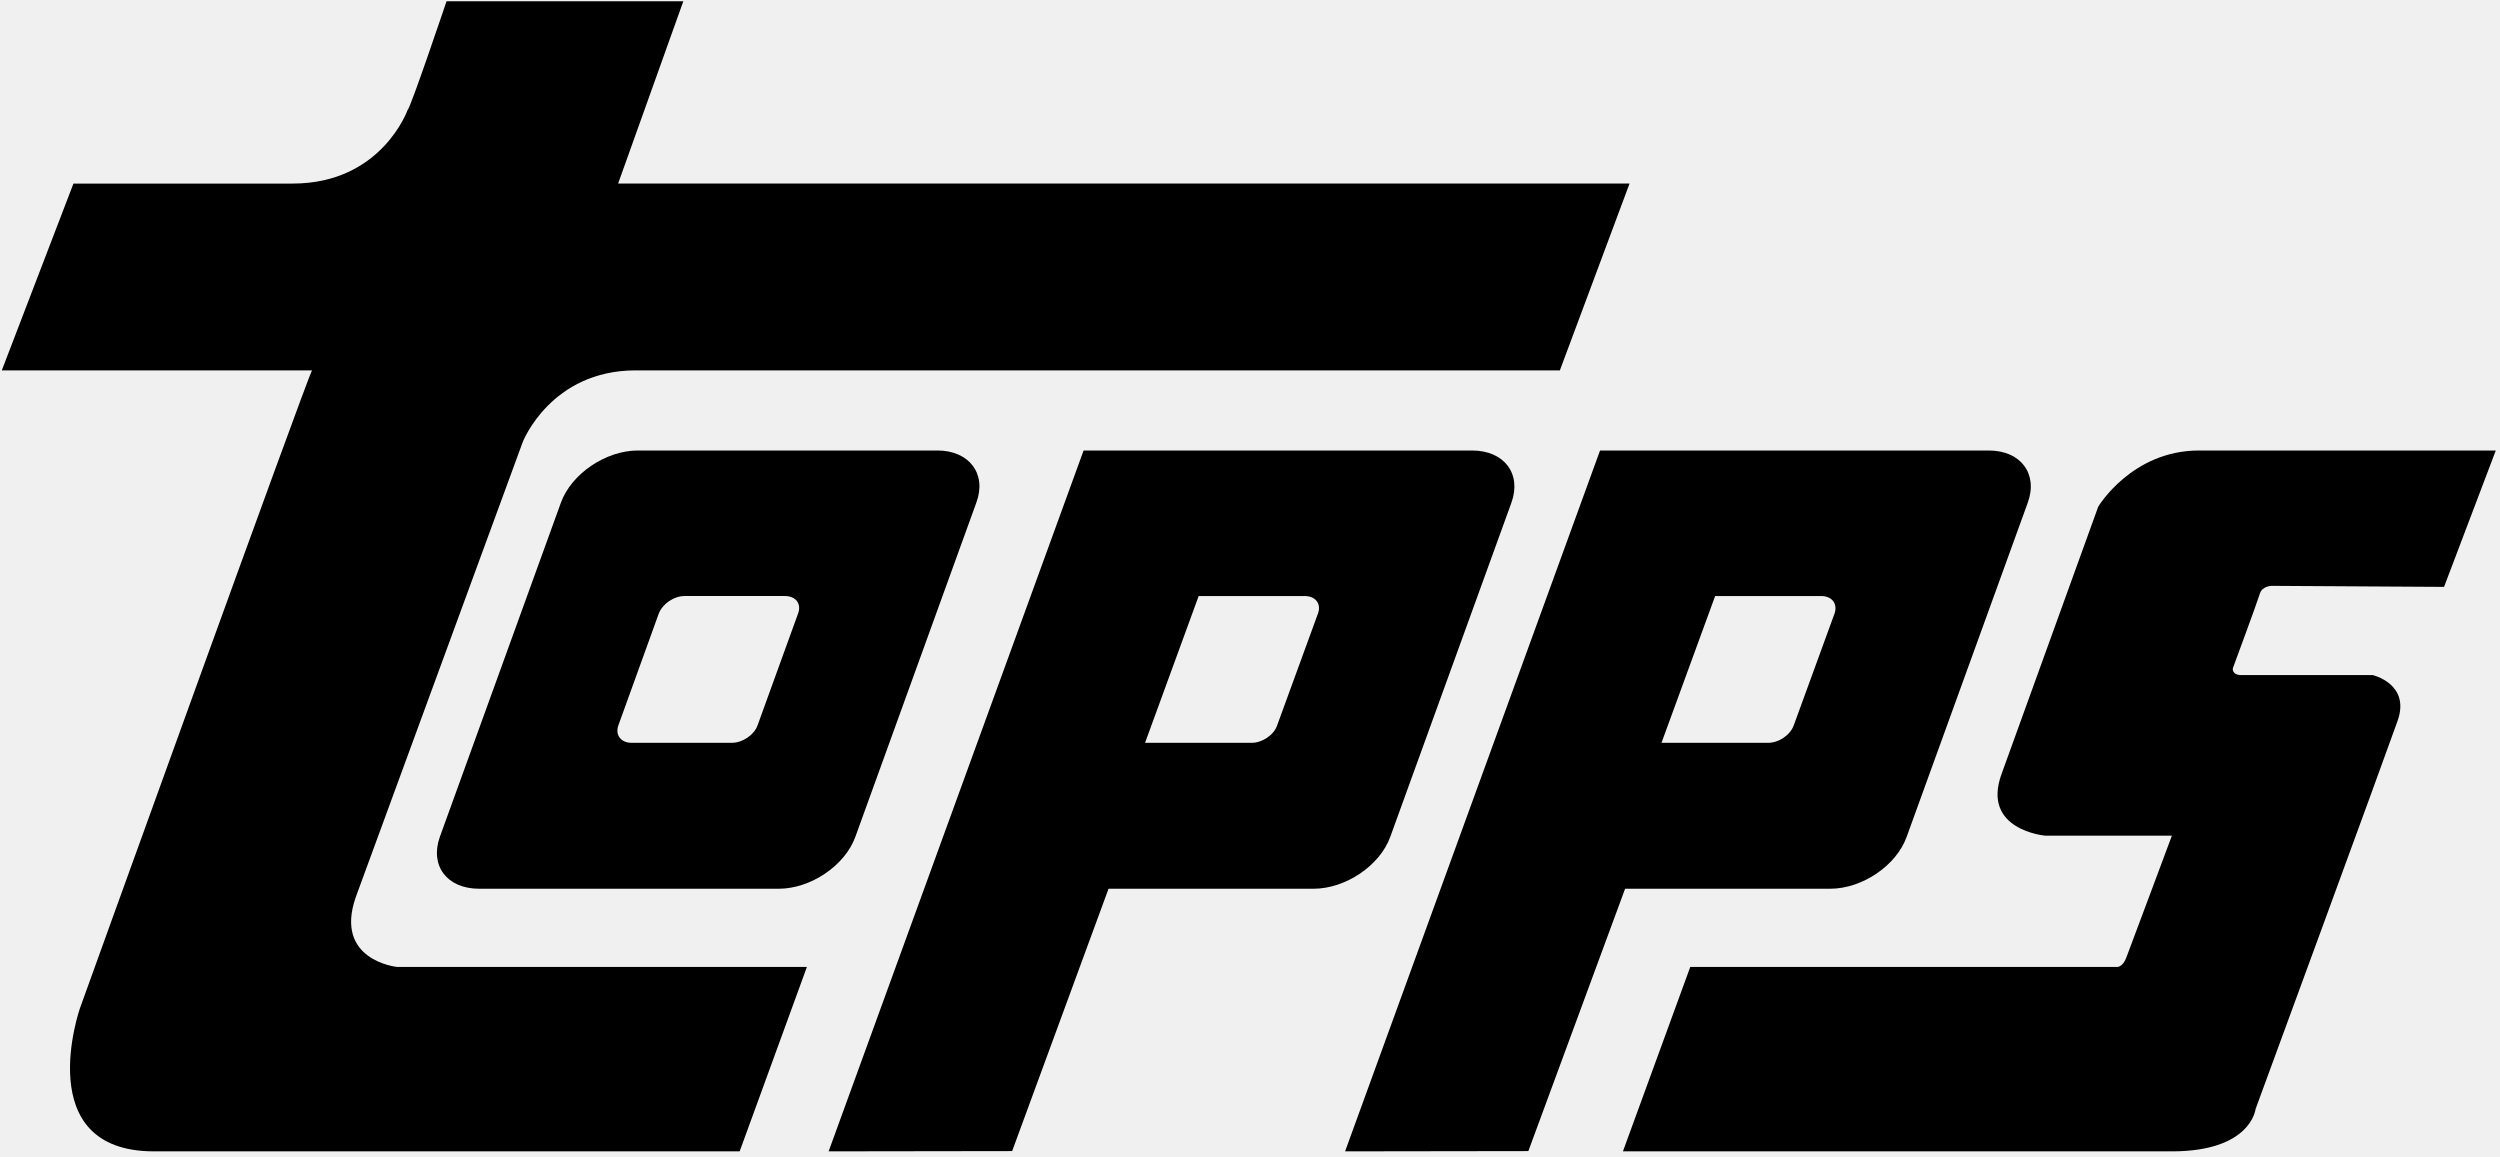
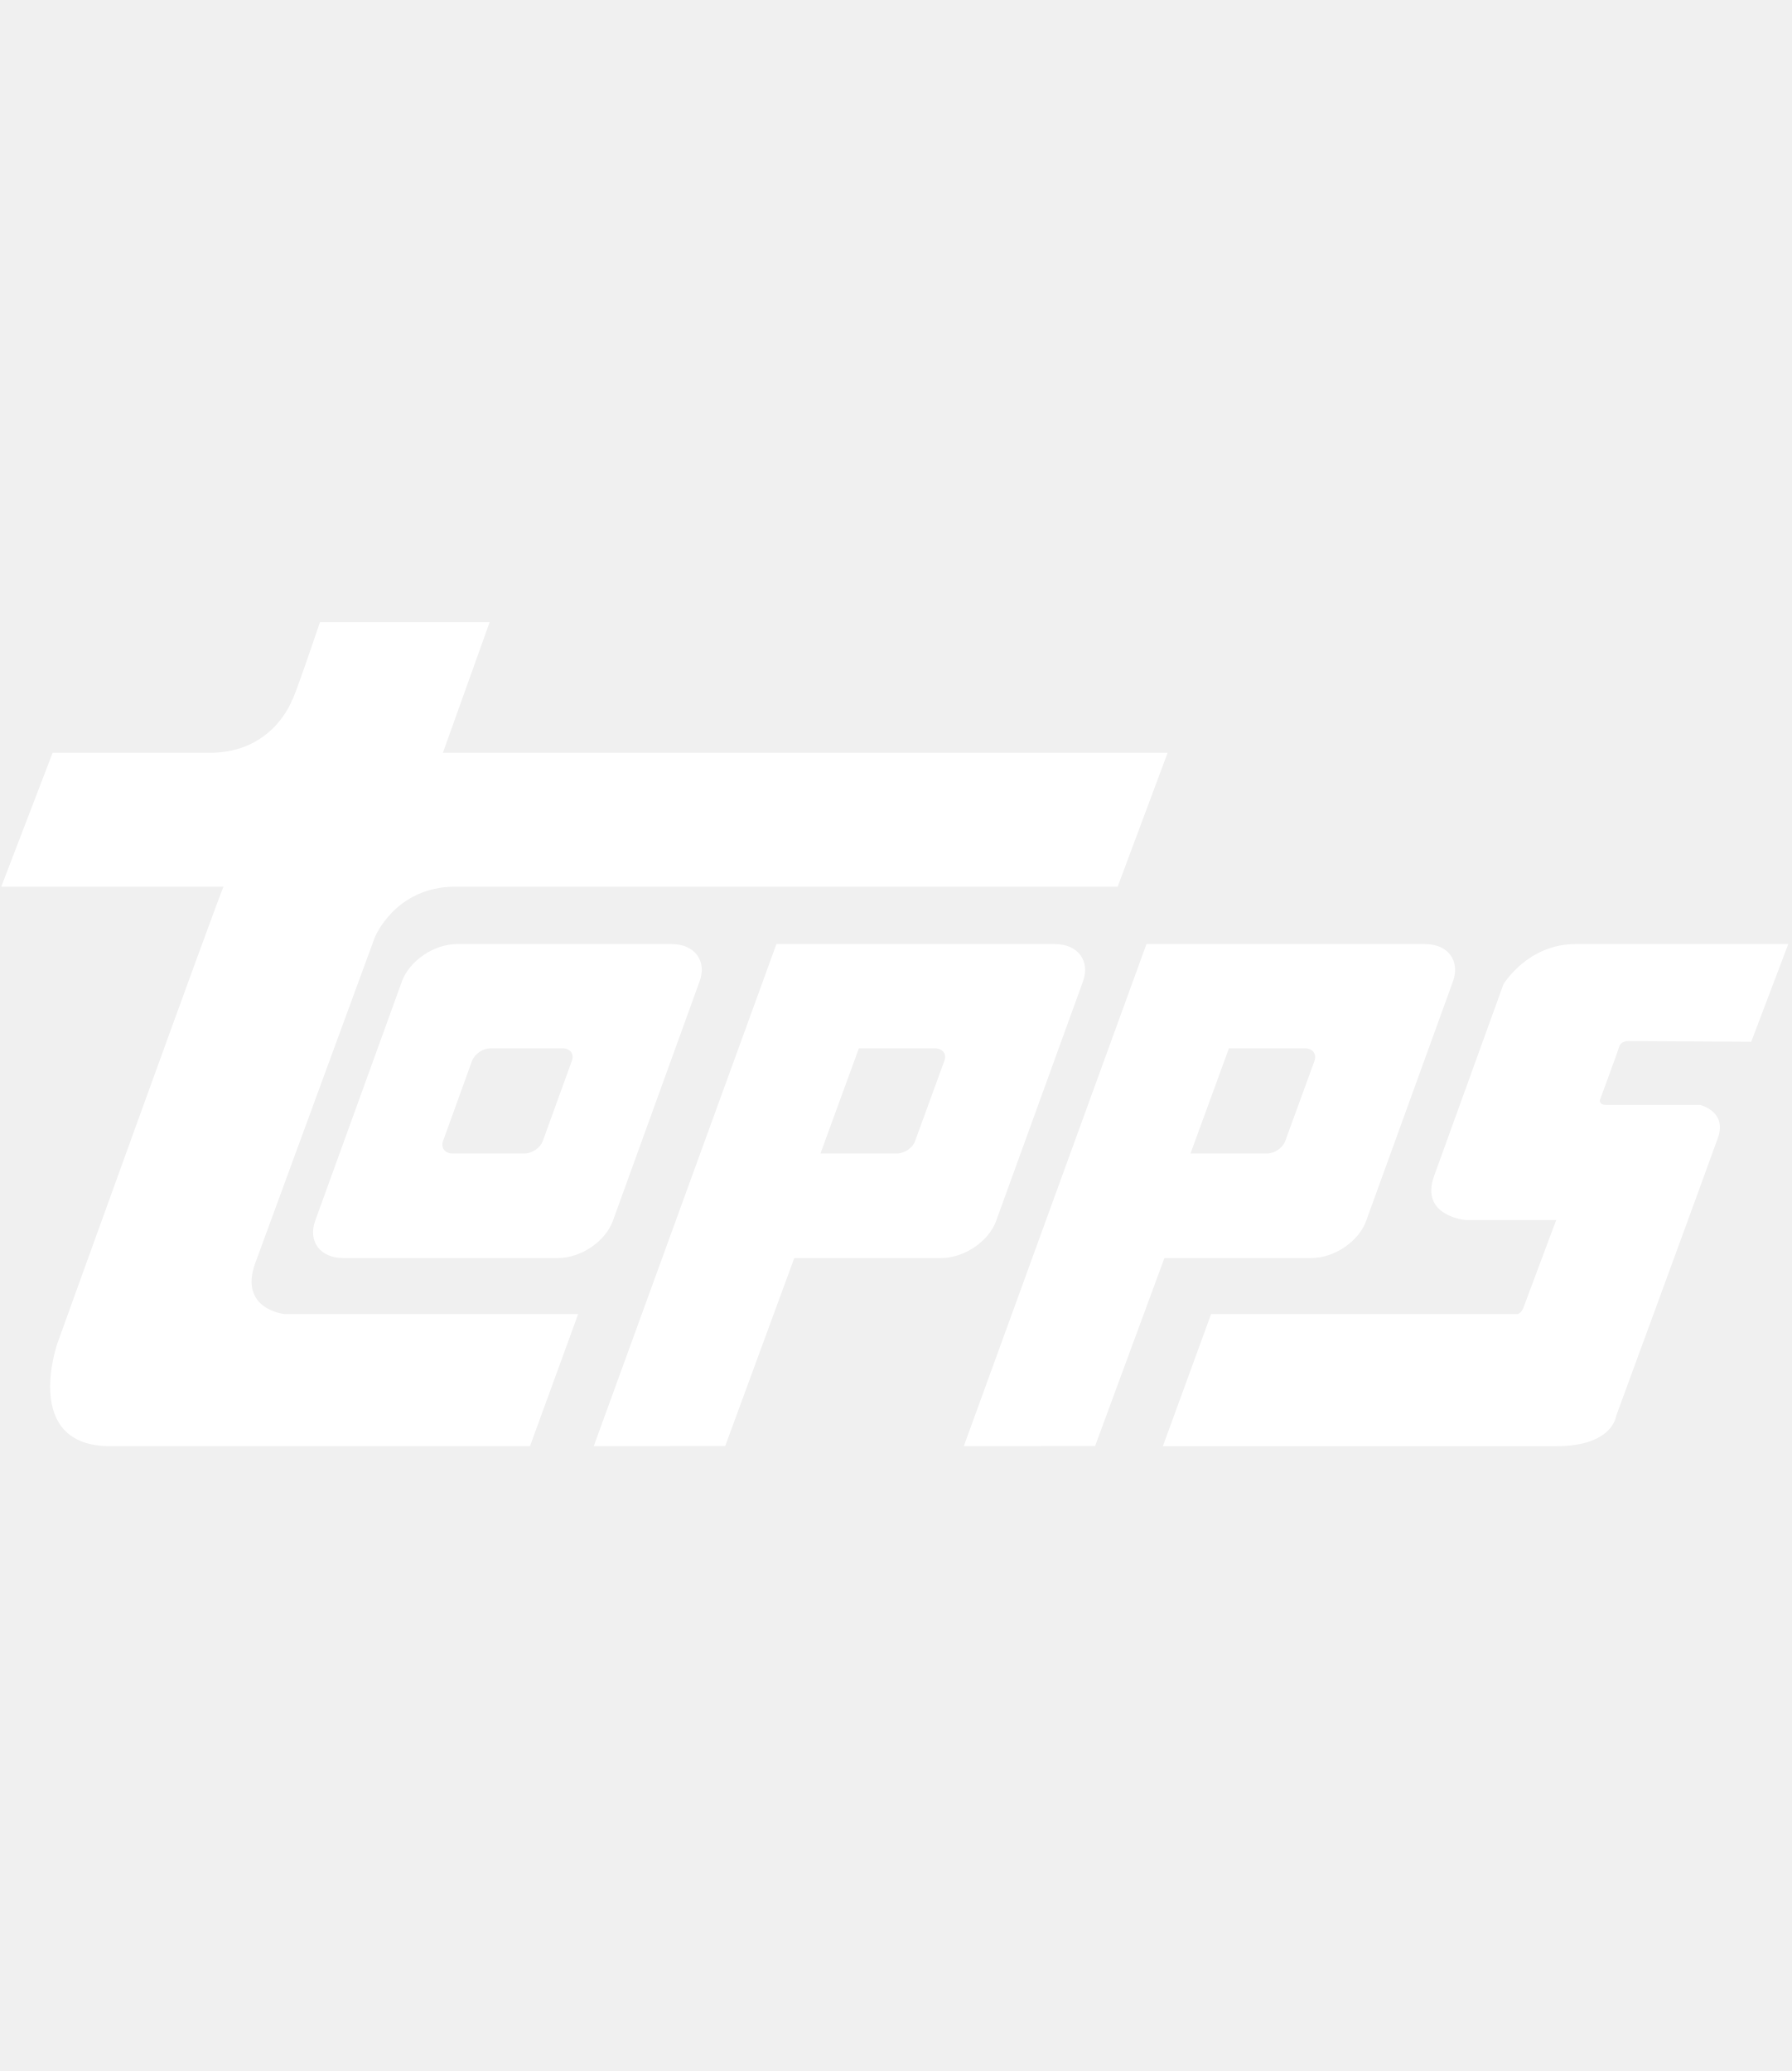
- <svg xmlns="http://www.w3.org/2000/svg" height="185" viewBox="0 0 400 185" width="400">
-   <g fill="#000" fill-rule="nonzero">
+ <svg xmlns="http://www.w3.org/2000/svg" height="185" viewBox="0 0 400 185" width="160">
+   <g fill="#fff" fill-rule="nonzero">
    <path d="m71.445.204s-5.859 17.367-6.22 17.367c0 0-4.152 11.8-18.402 11.8h-35.072l-11.465 29.891h49.641c-.341 0-37.135 102.054-37.135 102.054s-7.99 22.901 11.835 22.901h93.719l10.761-29.512h-65.61s-10.068-1.034-6.589-11.125l26.743-72.89s4.476-11.429 18.051-11.429h147.876l11.15-29.891h-161.83l10.433-29.167h-37.886z" />
    <path d="m92.837.08c-10.764 0-16.121 8.991-16.121 8.991s-12.19 33.676-15.46 42.747c-3.289 8.989 6.955 9.885 6.955 9.885h20.293s-6.793 18.219-7.33 19.602c-.524 1.343-1.329 1.401-1.329 1.401h-68.402l-10.774 29.512h87.836c12.691 0 13.386-6.771 13.386-6.771s20.659-56.233 22.73-62.129c2.078-5.9-3.984-7.304-3.984-7.304h-20.998c-1.571 0-1.39-1.076-1.39-1.076s3.968-10.734 4.333-11.961c.366-1.24 1.913-1.24 1.913-1.24l27.554.165 8.277-21.822-47.489.001z" transform="translate(259 72)" />
    <path d="m29.942 44.047 6.466-17.894c.614-1.55 2.405-2.788 4.131-2.788h16.053c1.725 0 2.683 1.237 2.105 2.788l-6.484 17.894c-.547 1.546-2.403 2.805-4.132 2.805h-16.037c-1.689 0-2.654-1.259-2.102-2.805zm3.111-43.967c-5.142 0-10.639 3.743-12.305 8.338l-19.36 53.445c-1.665 4.637 1.119 8.336 6.265 8.336h47.951c5.094 0 10.6-3.699 12.263-8.336l19.348-53.445c1.708-4.595-1.145-8.338-6.22-8.338z" transform="translate(69 72)" />
    <path d="m59.423 23.366h16.954c1.745 0 2.682 1.237 2.154 2.788l-6.528 17.894c-.551 1.546-2.376 2.805-4.128 2.805h-17.038zm-18.417-23.286-40.792 112.137 29.322-.042 15.48-41.976h32.823c5.085 0 10.6-3.699 12.238-8.336l19.37-53.445c1.665-4.595-1.111-8.338-6.246-8.338z" transform="translate(215 72)" />
    <path d="m59.787 23.366h16.974c1.712 0 2.691 1.237 2.118 2.788l-6.532 17.894c-.503 1.546-2.394 2.805-4.081 2.805h-17.059zm-18.412-23.286-40.795 112.137 29.363-.042 15.423-41.976h32.8c5.108 0 10.637-3.699 12.288-8.336l19.377-53.445c1.651-4.595-1.138-8.338-6.3-8.338z" transform="translate(132 72)" />
  </g>
</svg>
